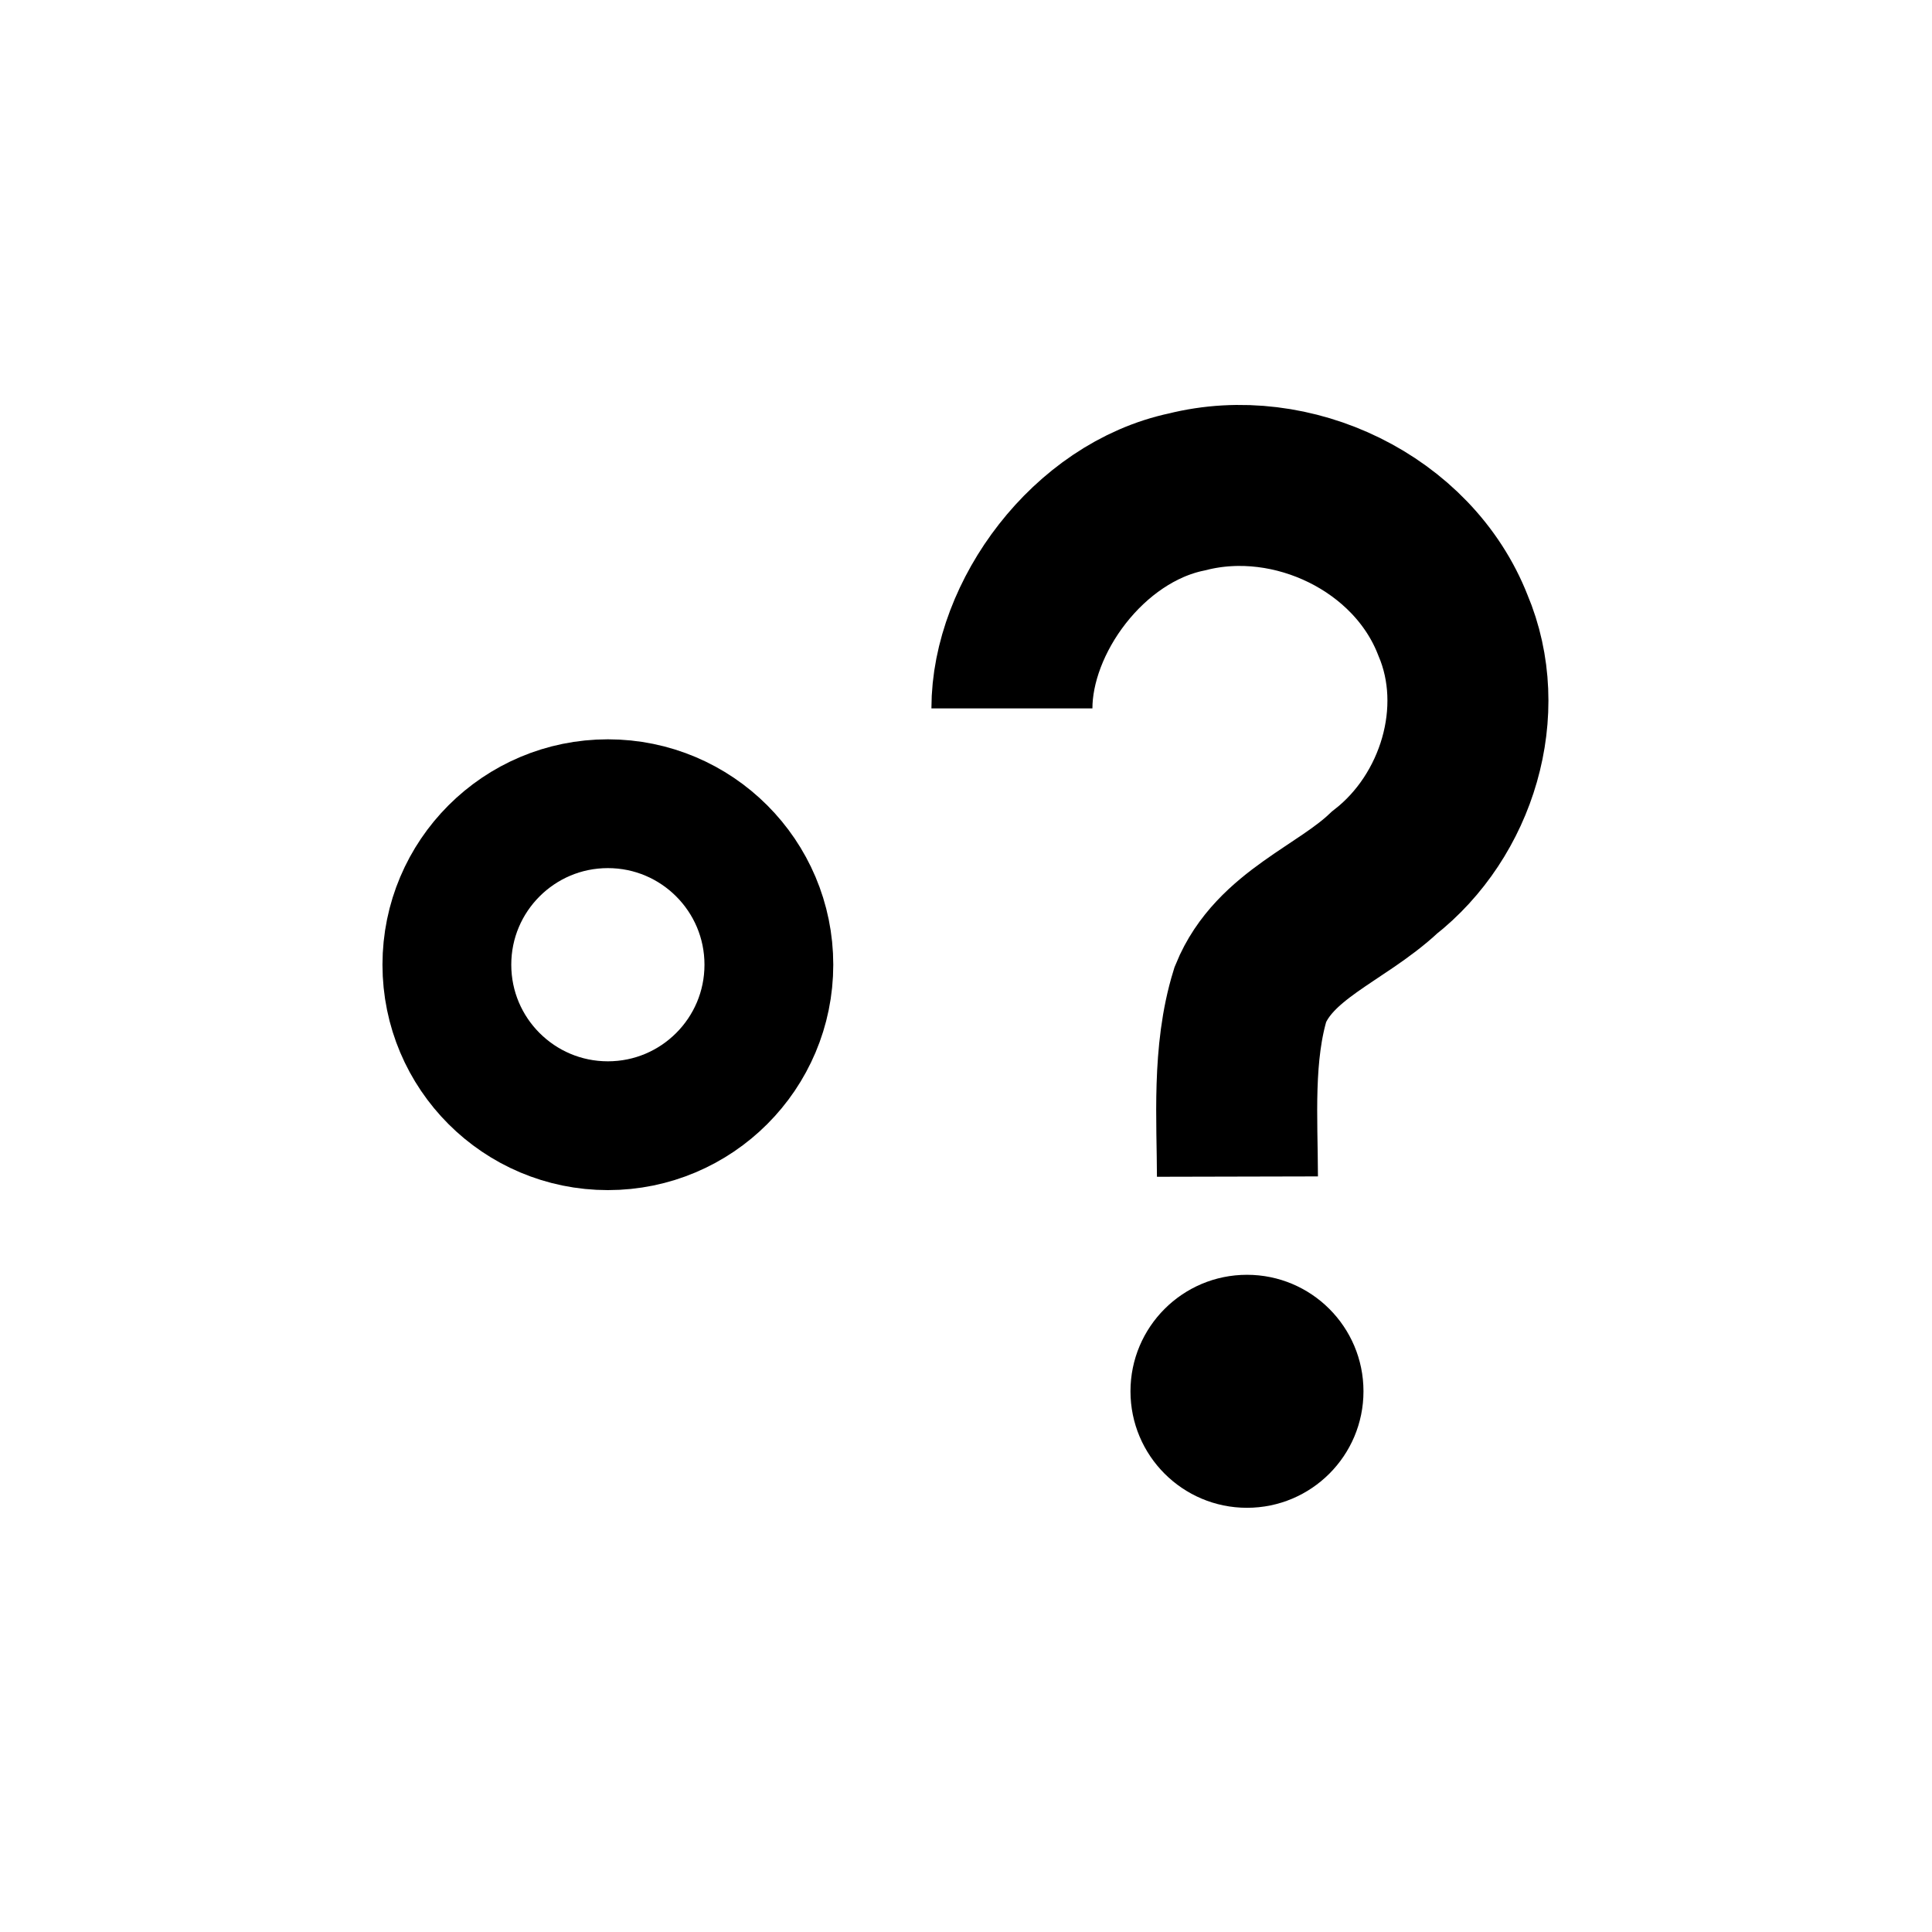
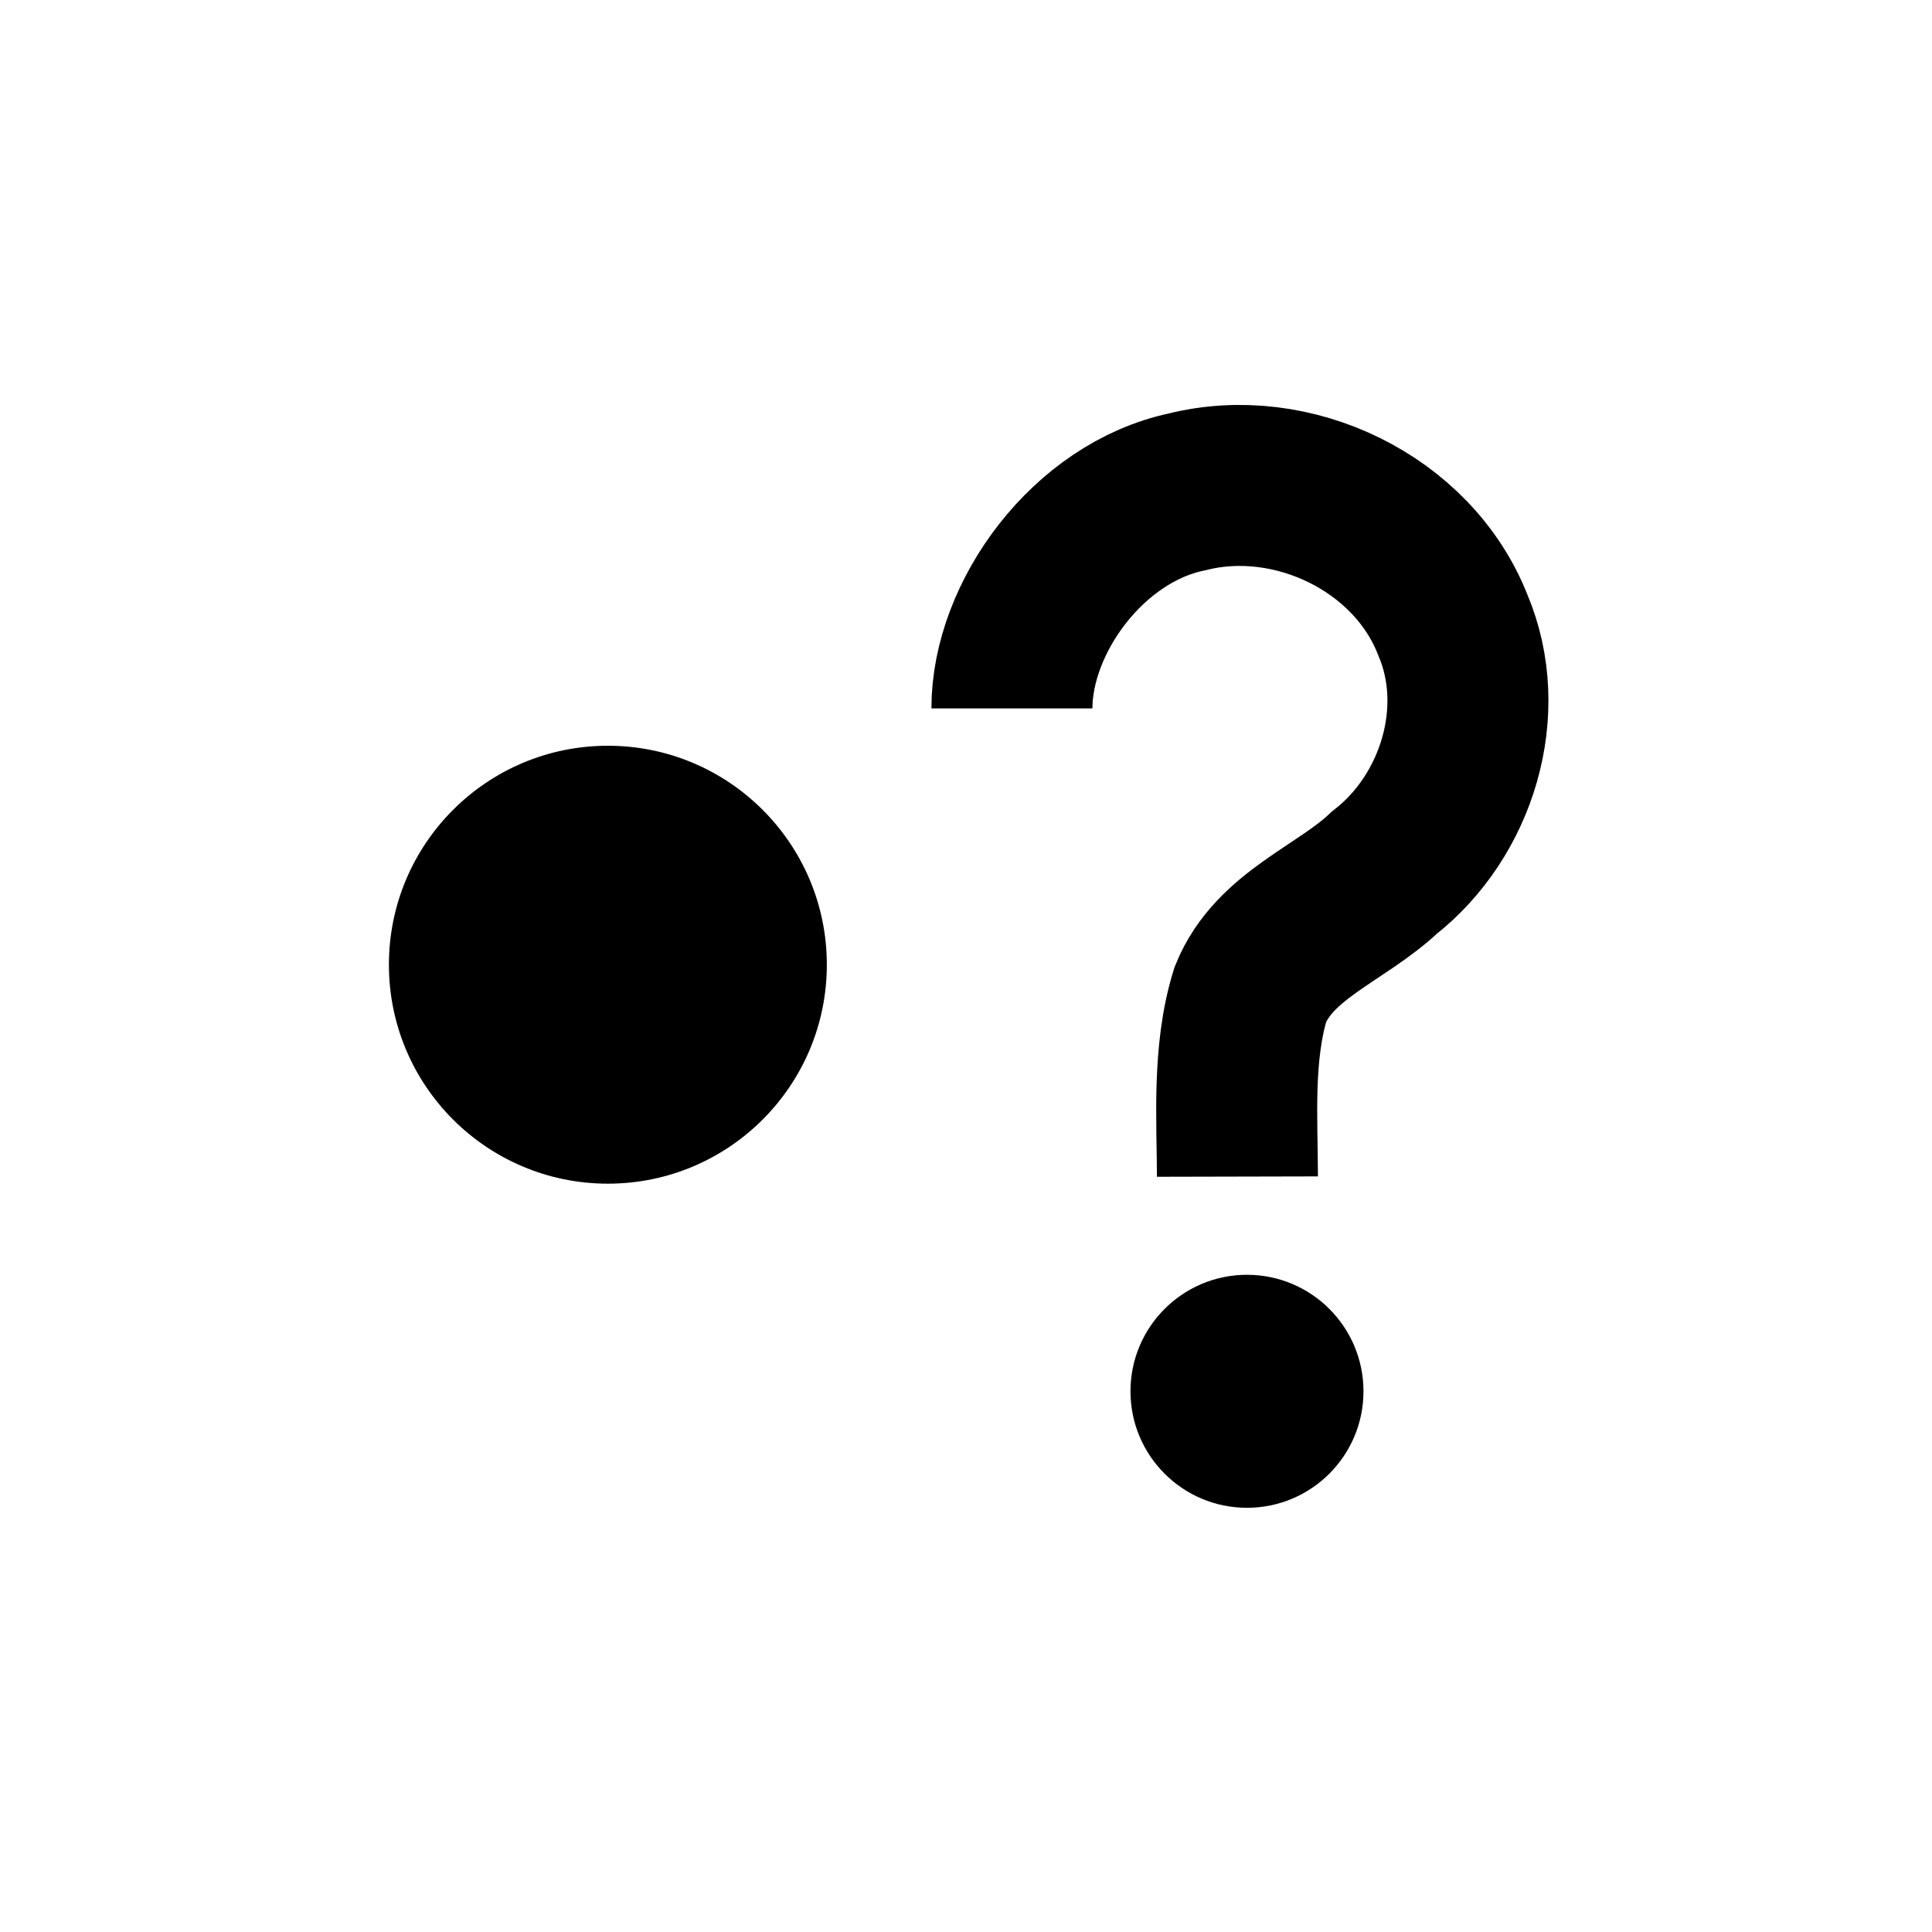
<svg xmlns="http://www.w3.org/2000/svg" width="30" height="30" id="svg2985" version="1.1">
  <defs id="defs2987" />
  <g id="layer2">
    <path style="fill:none;fill-rule:evenodd;stroke:currentColor;stroke-width:2.5" d="M 15.713,11 C 15.713,9.587 16.897,7.96 18.432,7.638 20.066,7.226 21.939,8.119 22.56,9.706 23.126,11.04 22.624,12.671 21.497,13.55 20.818,14.191 19.791,14.519 19.416,15.44 19.134,16.352 19.213,17.391 19.215,18.27" id="path860-5" />
    <circle style="fill-rule:evenodd;stroke-width:1.896" id="path819" cx="19.363" cy="21.604" r="1.809" />
-     <circle r="2.5" cy="14.98" cx="9.439" id="path815" style="fill:none;fill-rule:evenodd;stroke:currentColor;stroke-width:2" />
+     <circle style="fill-rule:evenodd;stroke-width:0.97" id="path815-3" cx="9.439" cy="14.98" r="3.4" />
  </g>
</svg>
